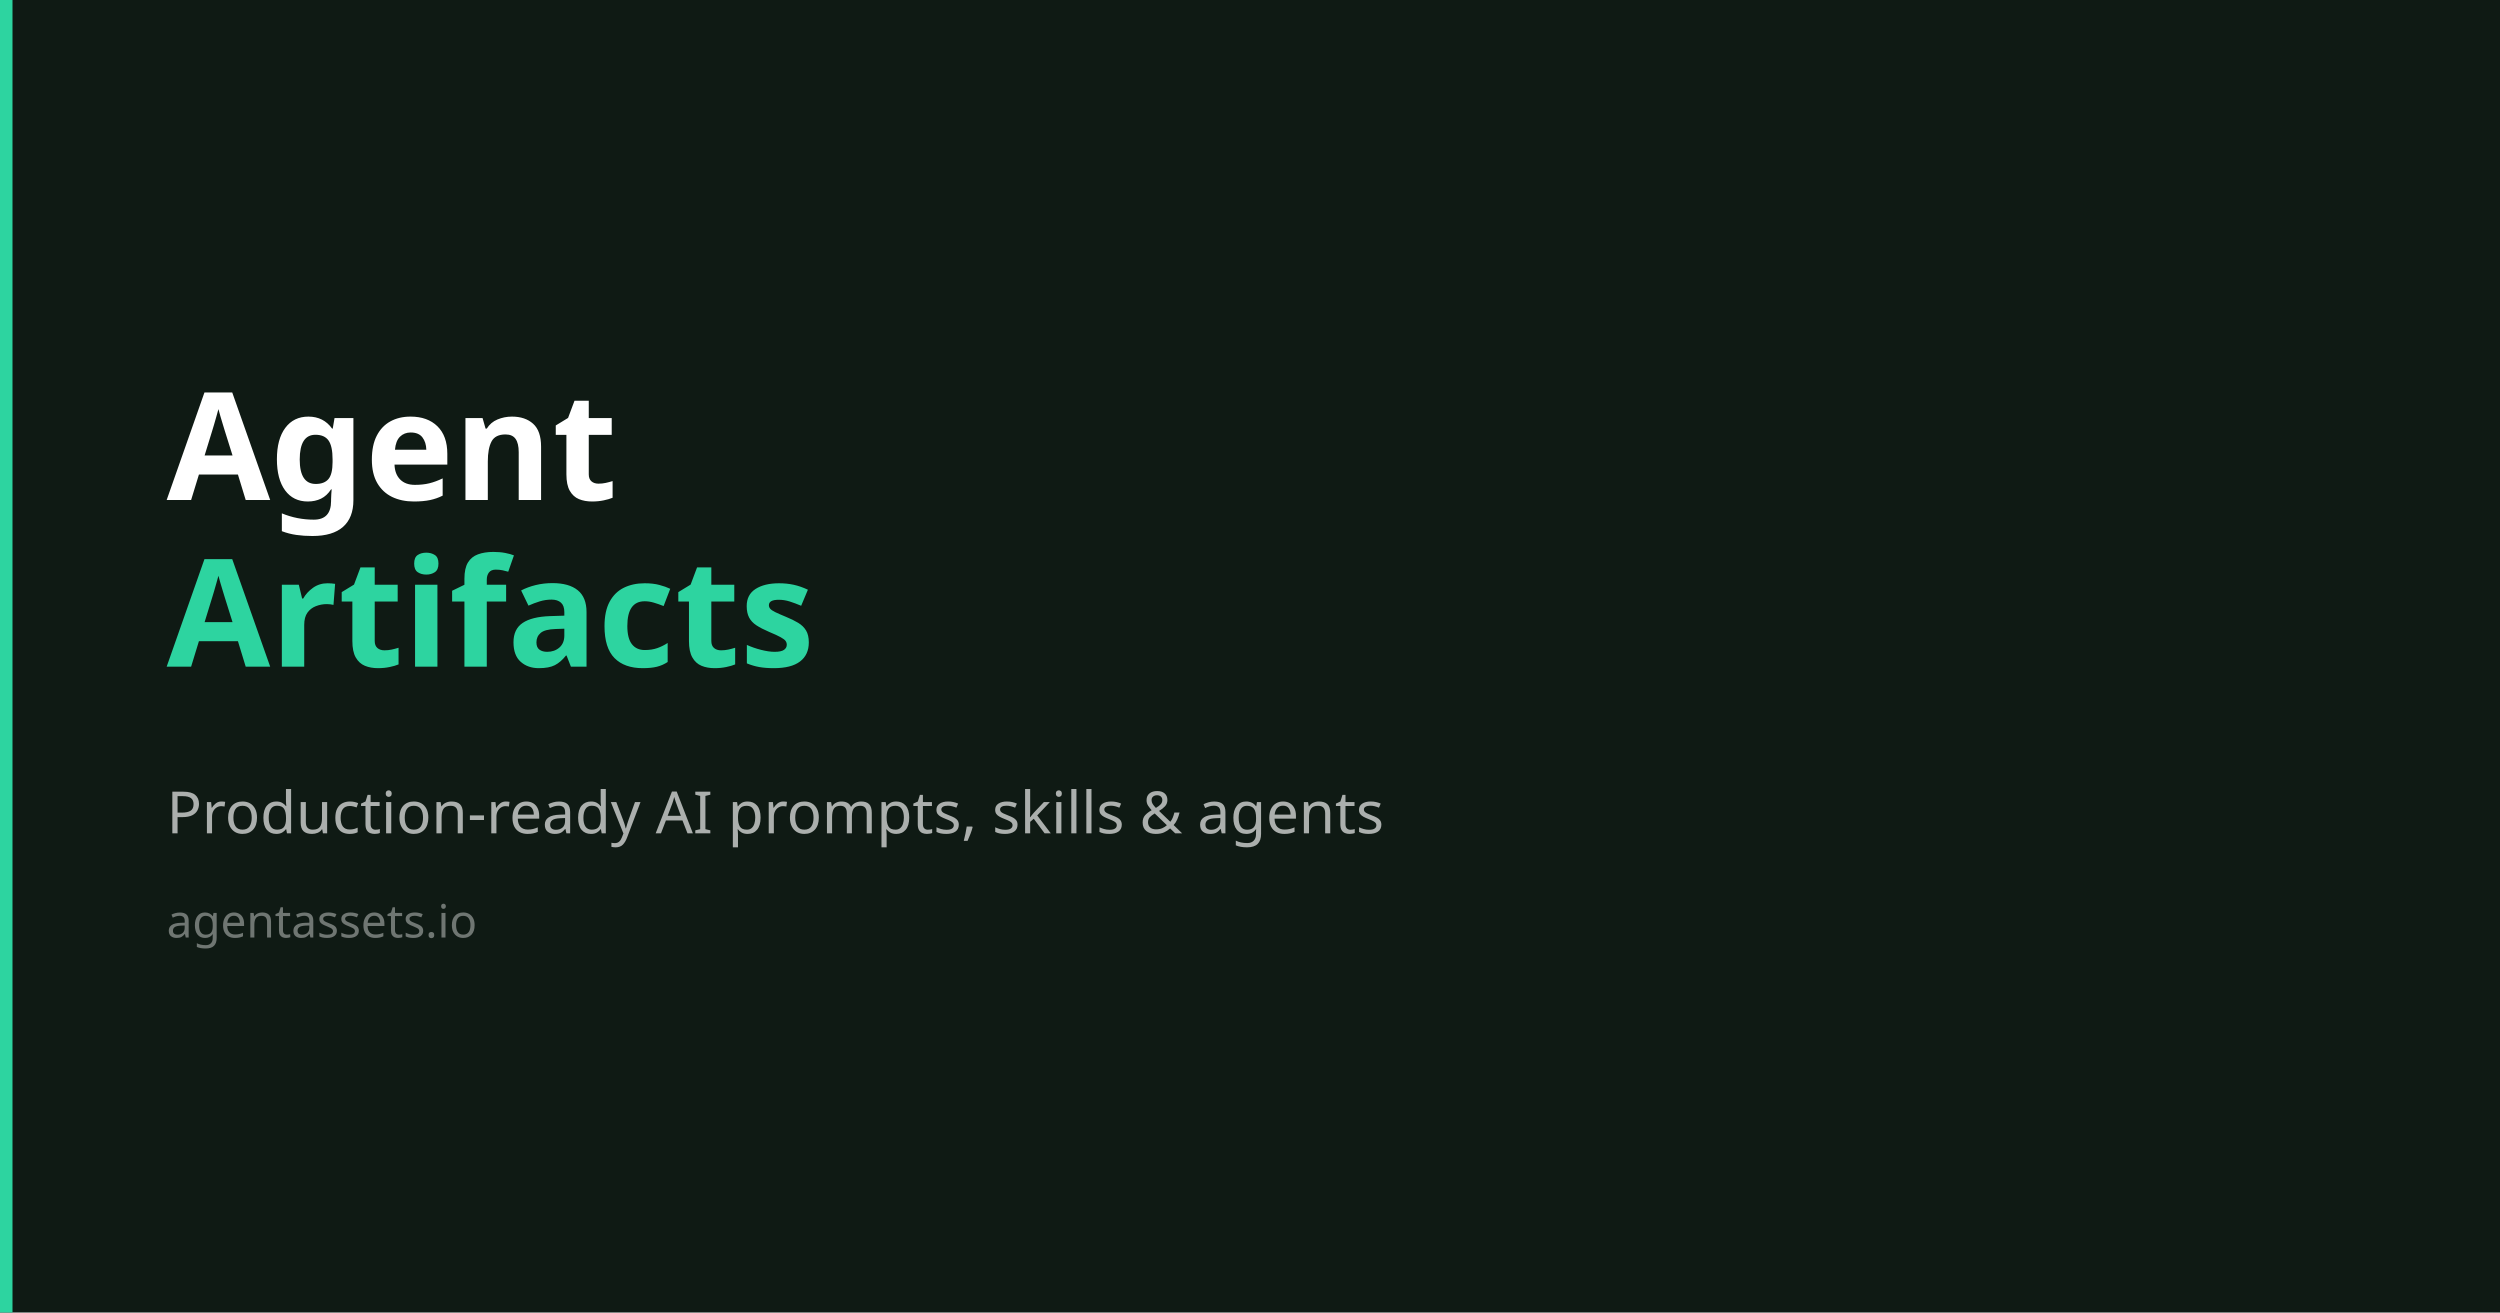
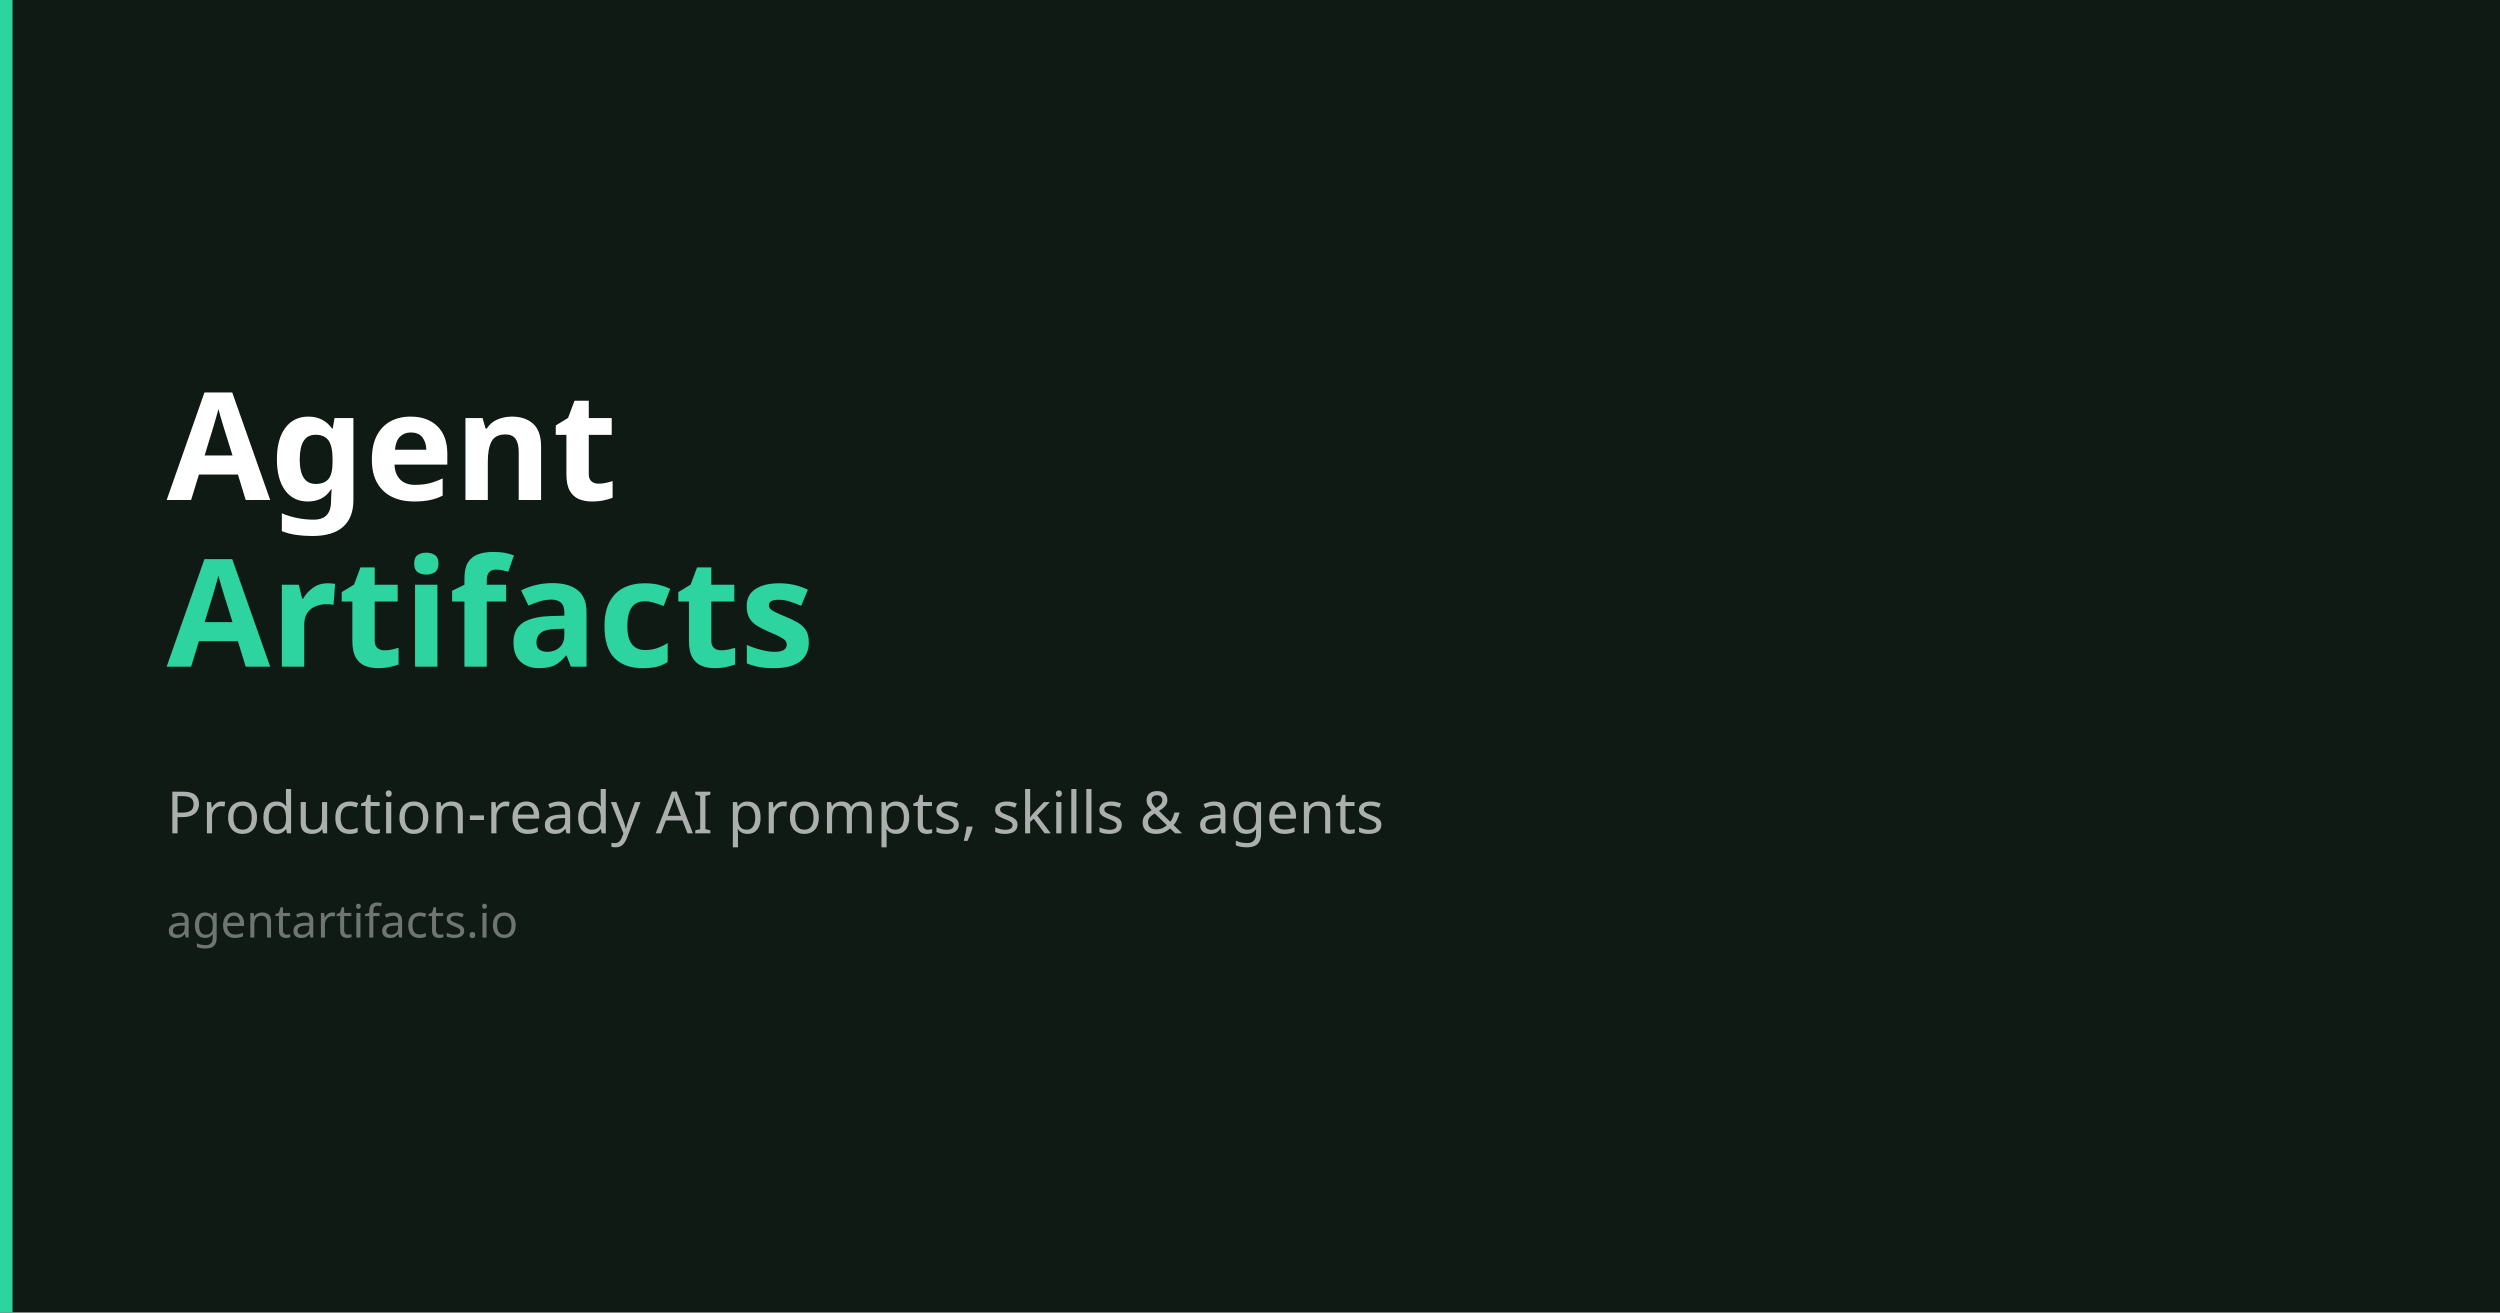
<svg xmlns="http://www.w3.org/2000/svg" width="1200" height="630">
  <rect width="1200" height="630" fill="#0f1a14" />
  <rect x="0" y="0" width="6" height="630" fill="#2dd4a0" />
  <text x="80" y="240" font-family="system-ui,sans-serif" font-size="72" font-weight="800" fill="white">Agent</text>
  <text x="80" y="320" font-family="system-ui,sans-serif" font-size="72" font-weight="800" fill="#2dd4a0">Artifacts</text>
  <text x="80" y="400" font-family="system-ui,sans-serif" font-size="28" fill="rgba(255,255,255,0.65)">Production-ready AI prompts, skills &amp; agents</text>
-   <text x="80" y="450" font-family="system-ui,sans-serif" font-size="22" fill="rgba(255,255,255,0.4)">agentassets.io</text>
+   <text x="80" y="450" font-family="system-ui,sans-serif" font-size="22" fill="rgba(255,255,255,0.4)">agentartifacts.io</text>
</svg>
